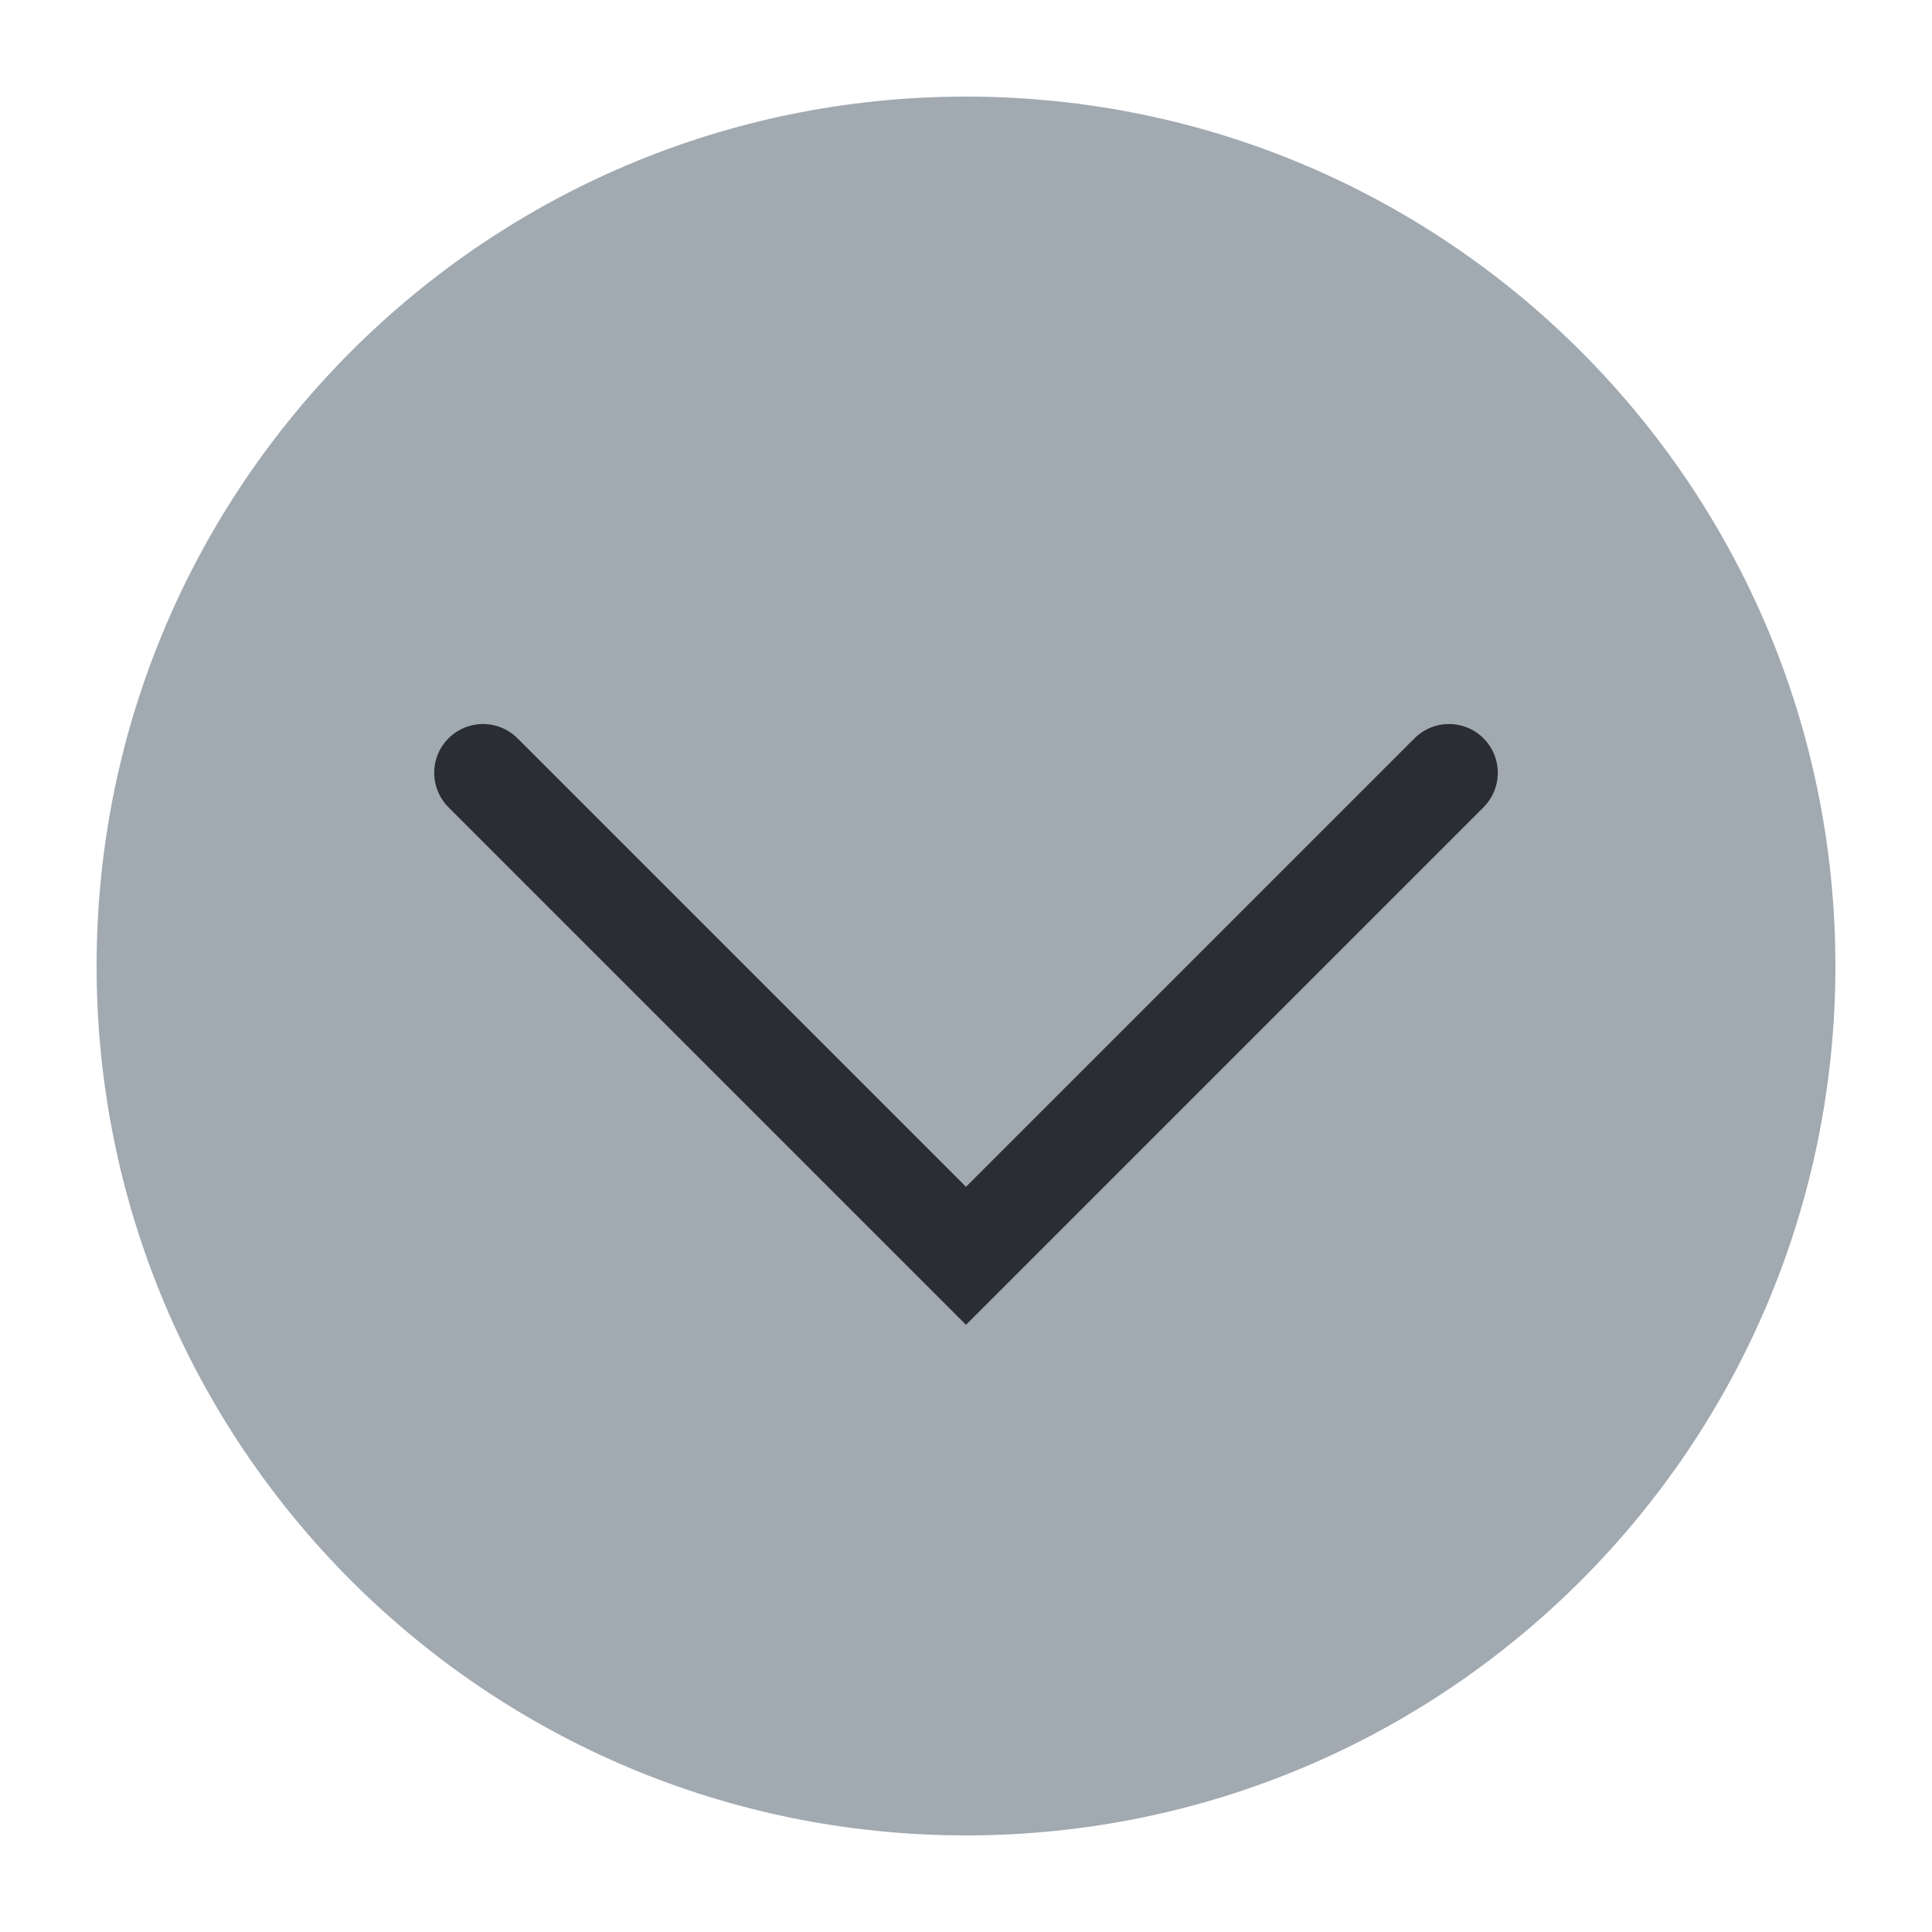
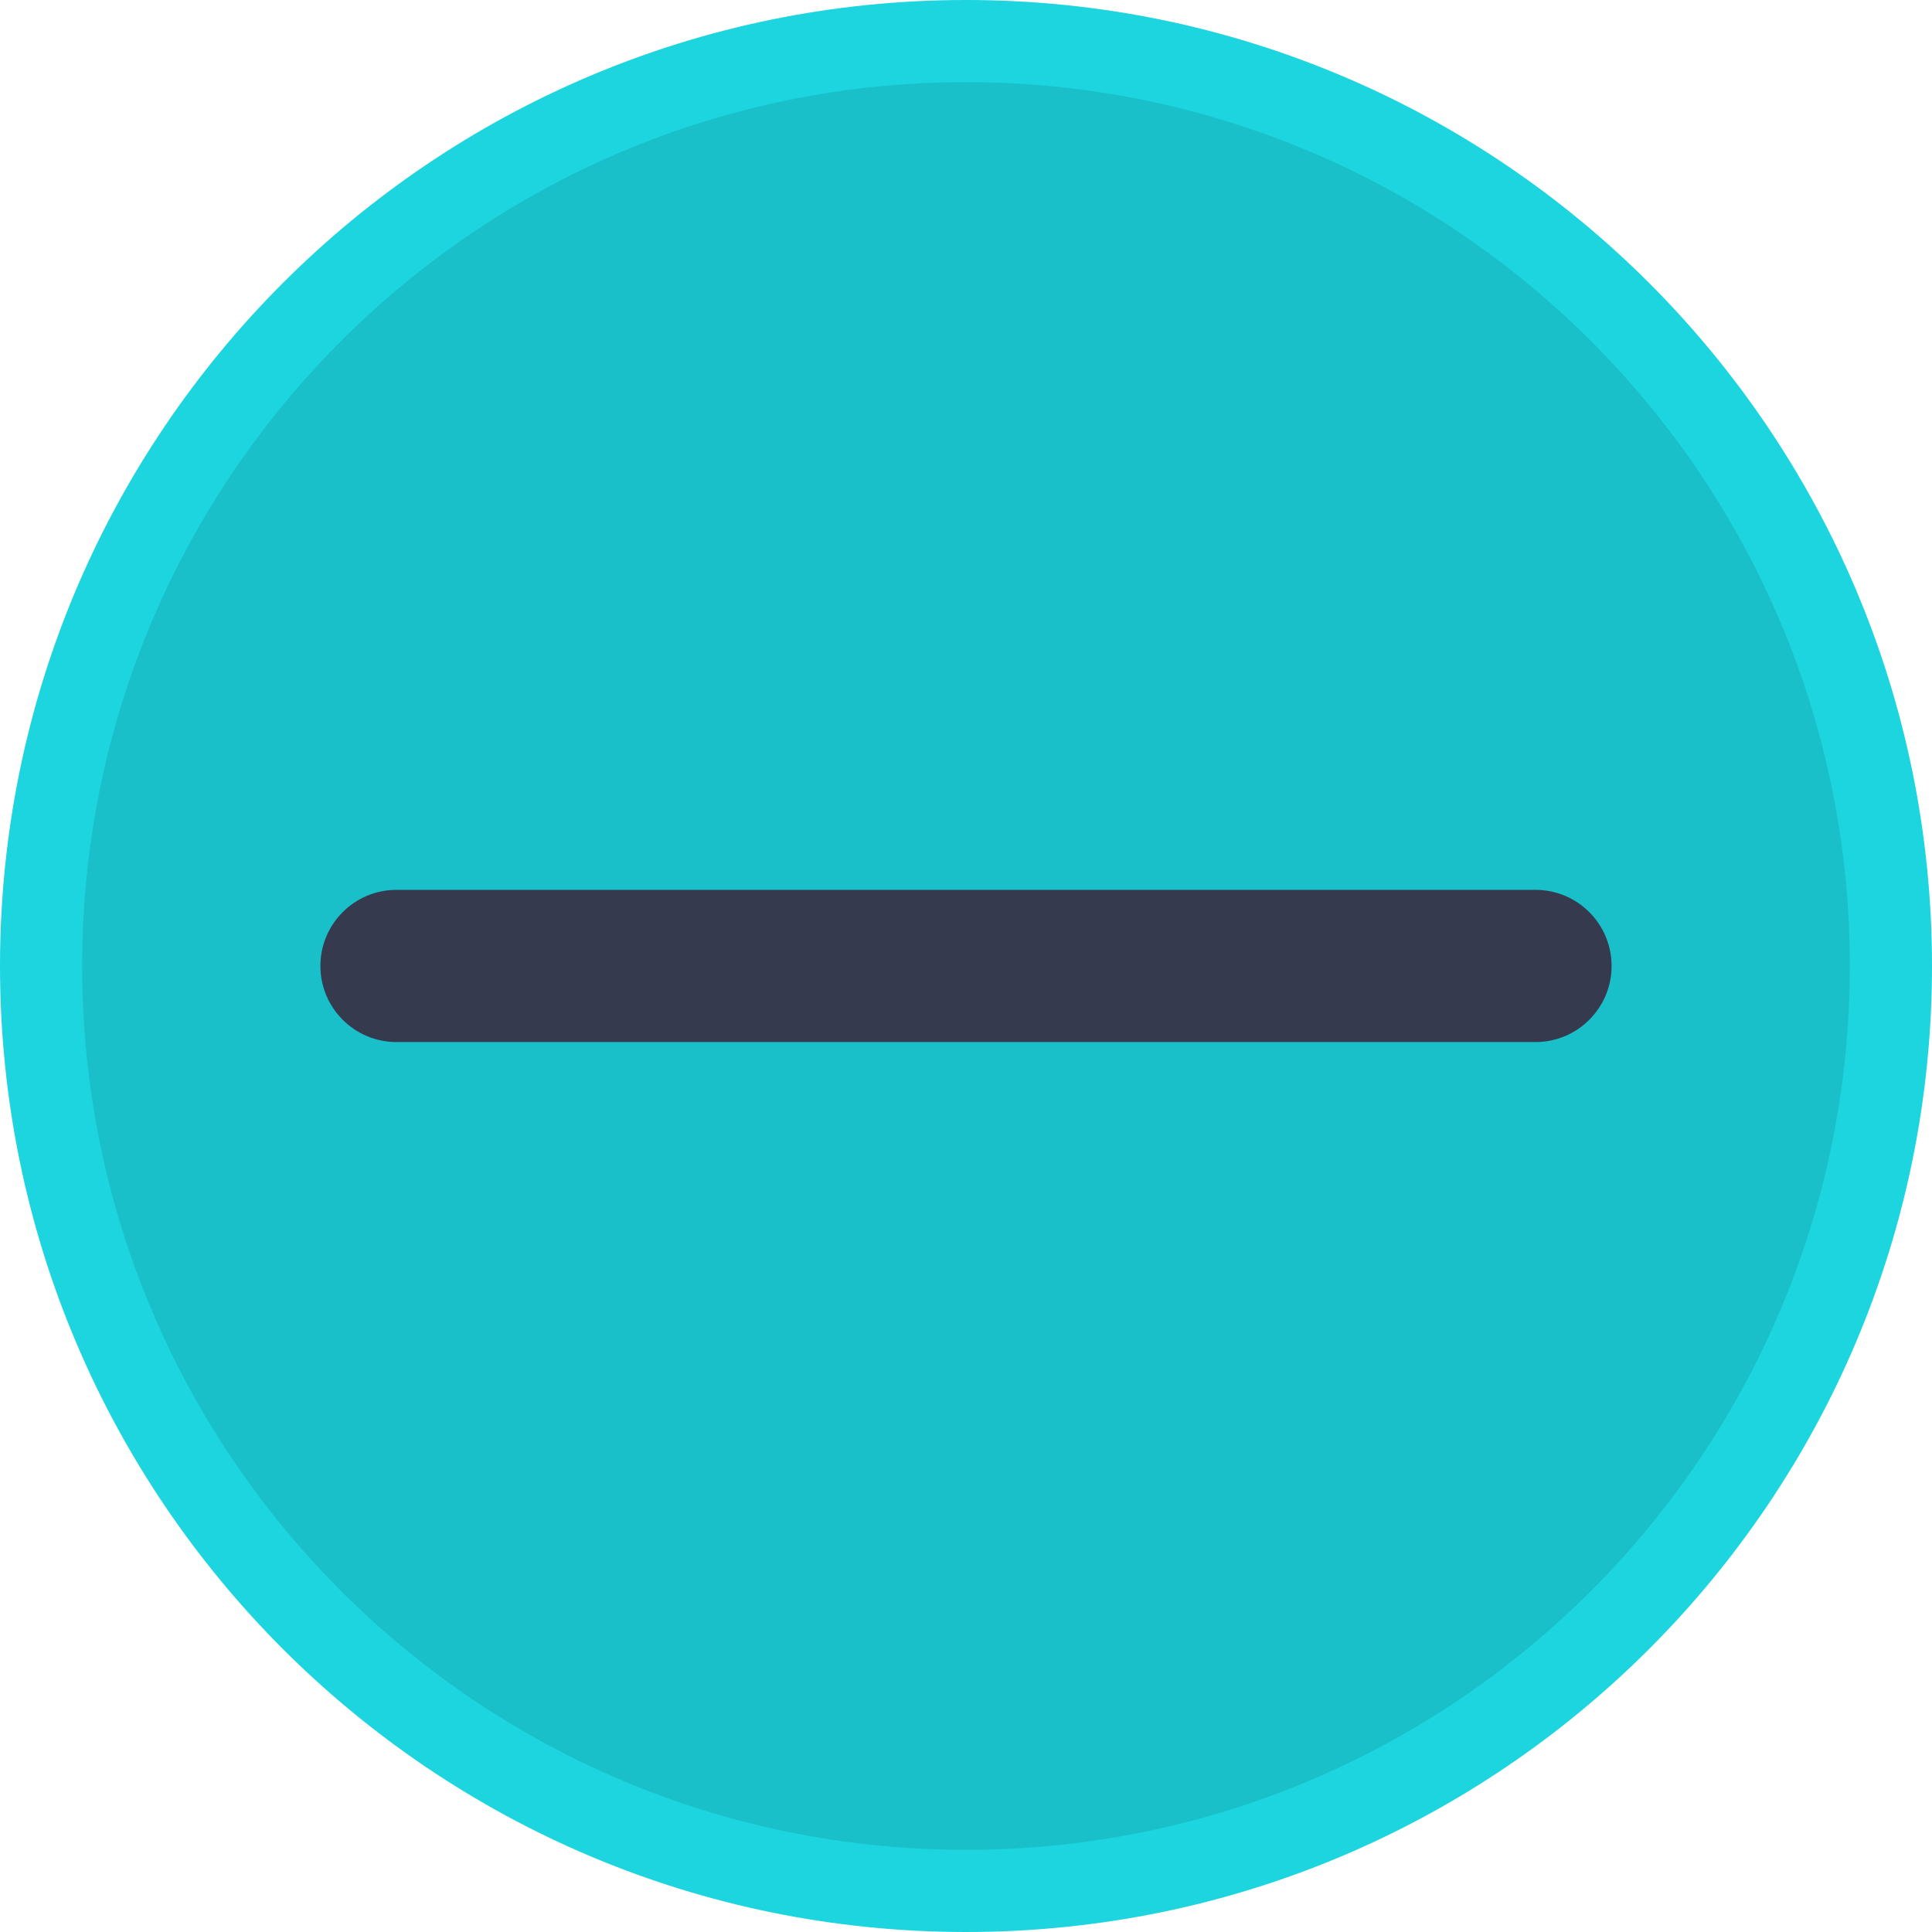
<svg xmlns="http://www.w3.org/2000/svg" viewBox="0 0 50 50" version="1.2" baseProfile="tiny">
  <defs>
</defs>
  <g fill="none" stroke="black" stroke-width="1" fill-rule="evenodd" stroke-linecap="square" stroke-linejoin="bevel">
-     <g fill="#a1a9b1" fill-opacity="1" stroke="none" transform="matrix(2.5,0,0,2.5,2.5,2.5)" font-family="Noto Sans" font-size="10" font-weight="400" font-style="normal">
-       <circle cx="9" cy="9" r="9" />
+     <g fill="#1cd5df" fill-opacity="1" stroke="none" transform="matrix(0.0548336,0,0,-0.0548338,-0.327859,50.114)" font-family="Noto Sans" font-size="10" font-weight="400" font-style="normal">
+       <path vector-effect="none" fill-rule="evenodd" d="M461.904,2.079 C713.705,2.079 917.829,206.204 917.829,458.004 C917.829,709.801 713.705,913.925 461.904,913.925 C210.105,913.925 5.979,709.801 5.979,458.004 C5.979,206.204 210.105,2.079 461.904,2.079 " />
    </g>
-     <g fill="none" stroke="#2a2e32" stroke-opacity="1" stroke-width="1.01" stroke-linecap="round" stroke-linejoin="miter" stroke-miterlimit="2" transform="matrix(2.5,0,0,2.5,2.5,2.5)" font-family="Noto Sans" font-size="10" font-weight="400" font-style="normal">
-       <polyline fill="none" vector-effect="none" points="4,7 9,12 14,7 " />
+     <g fill="#19c0ca" fill-opacity="1" stroke="none" transform="matrix(0.0548336,0,0,-0.0548338,-0.327859,50.114)" font-family="Noto Sans" font-size="10" font-weight="400" font-style="normal">
+       <path vector-effect="none" fill-rule="evenodd" d="M461.904,40.854 C692.288,40.854 879.05,227.617 879.05,458.004 C879.05,688.387 692.288,875.15 461.904,875.15 C231.521,875.15 44.754,688.387 44.754,458.004 C44.754,227.617 231.521,40.854 461.904,40.854 " />
+     </g>
+     <g fill="#363a4f" fill-opacity="1" stroke="none" transform="matrix(0.0548336,0,0,0.0548338,-0.327859,50.114)" font-family="Noto Sans" font-size="10" font-weight="400" font-style="normal">
+       <path vector-effect="none" fill-rule="evenodd" d="M157.197,-458.022 C157.197,-477.861 173.279,-493.943 193.117,-493.943 L730.683,-493.943 C750.521,-493.943 766.603,-477.861 766.603,-458.022 C766.603,-438.184 750.521,-422.102 730.683,-422.102 L193.117,-422.102 C173.279,-422.102 157.197,-438.184 157.197,-458.022 " />
    </g>
    <g fill="none" stroke="#000000" stroke-opacity="1" stroke-width="1" stroke-linecap="square" stroke-linejoin="bevel" transform="matrix(1,0,0,1,0,0)" font-family="Noto Sans" font-size="10" font-weight="400" font-style="normal">
</g>
  </g>
</svg>
